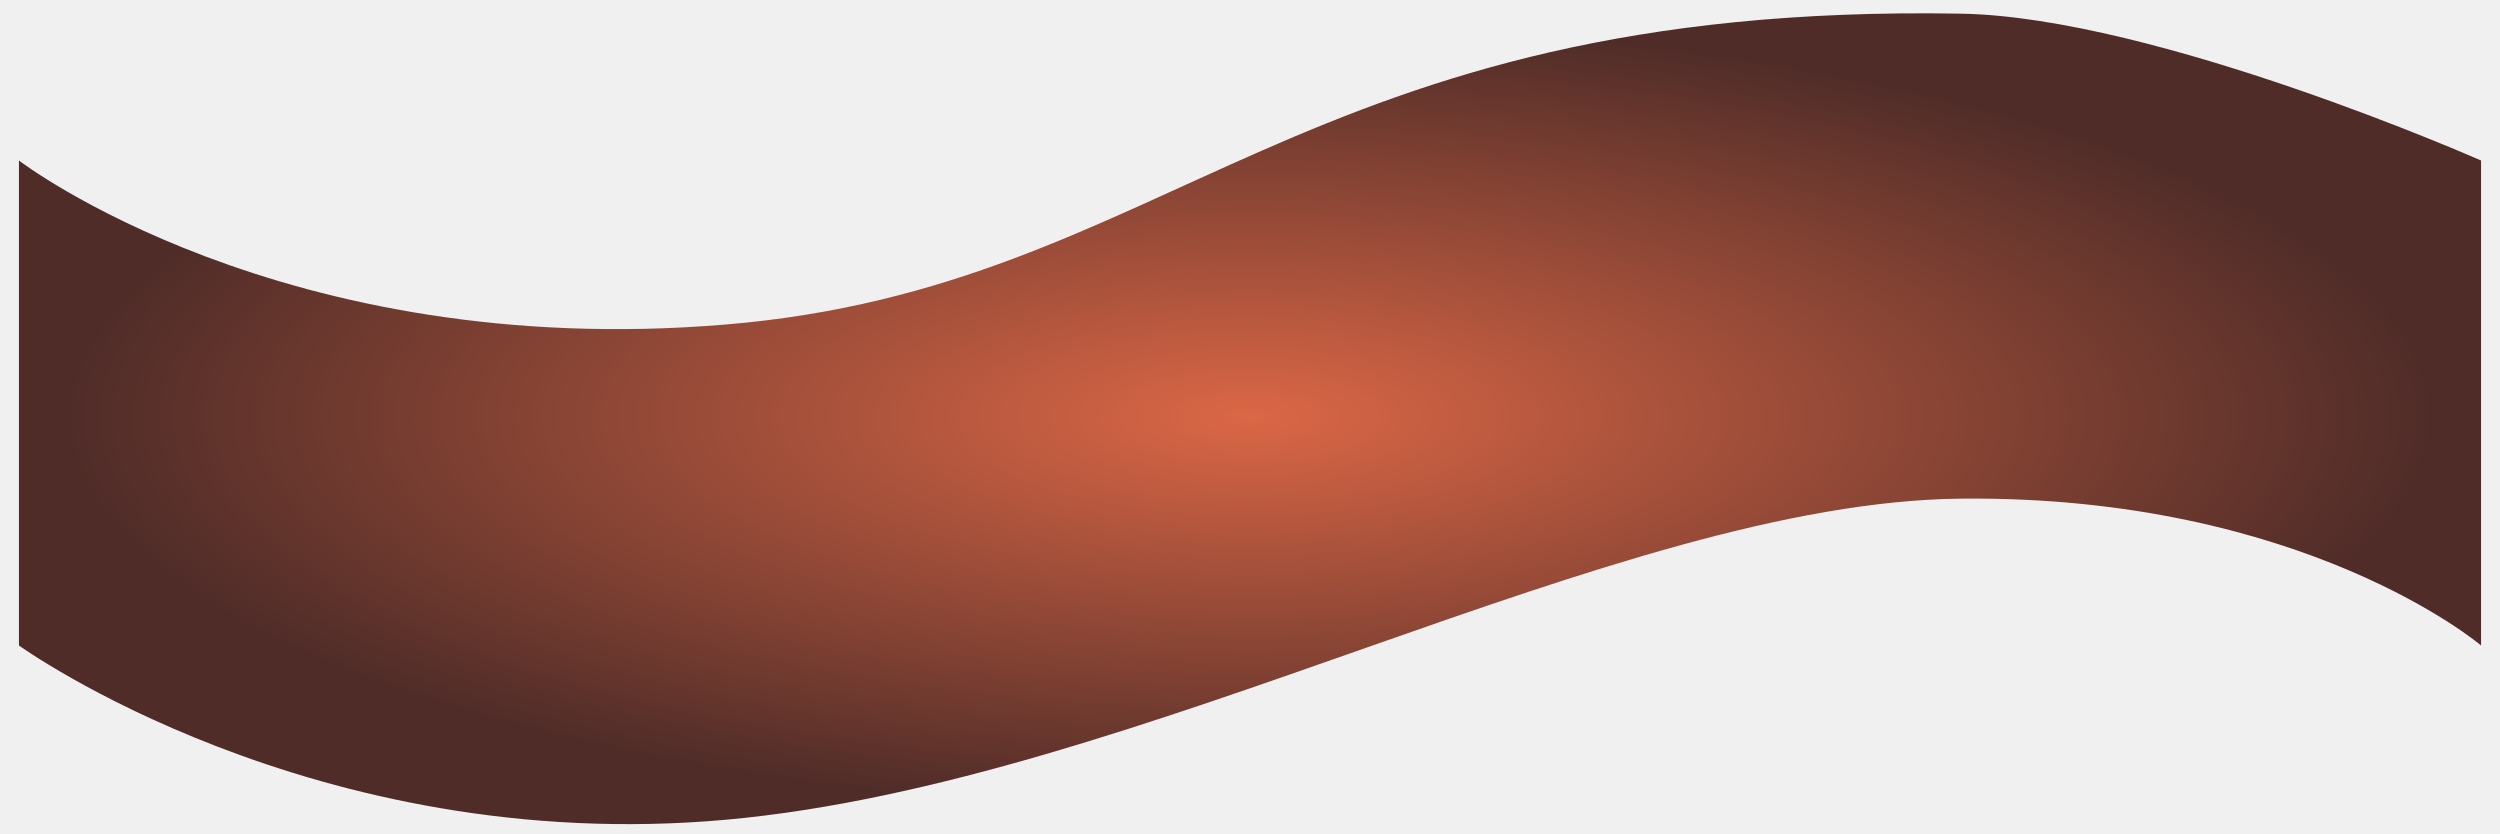
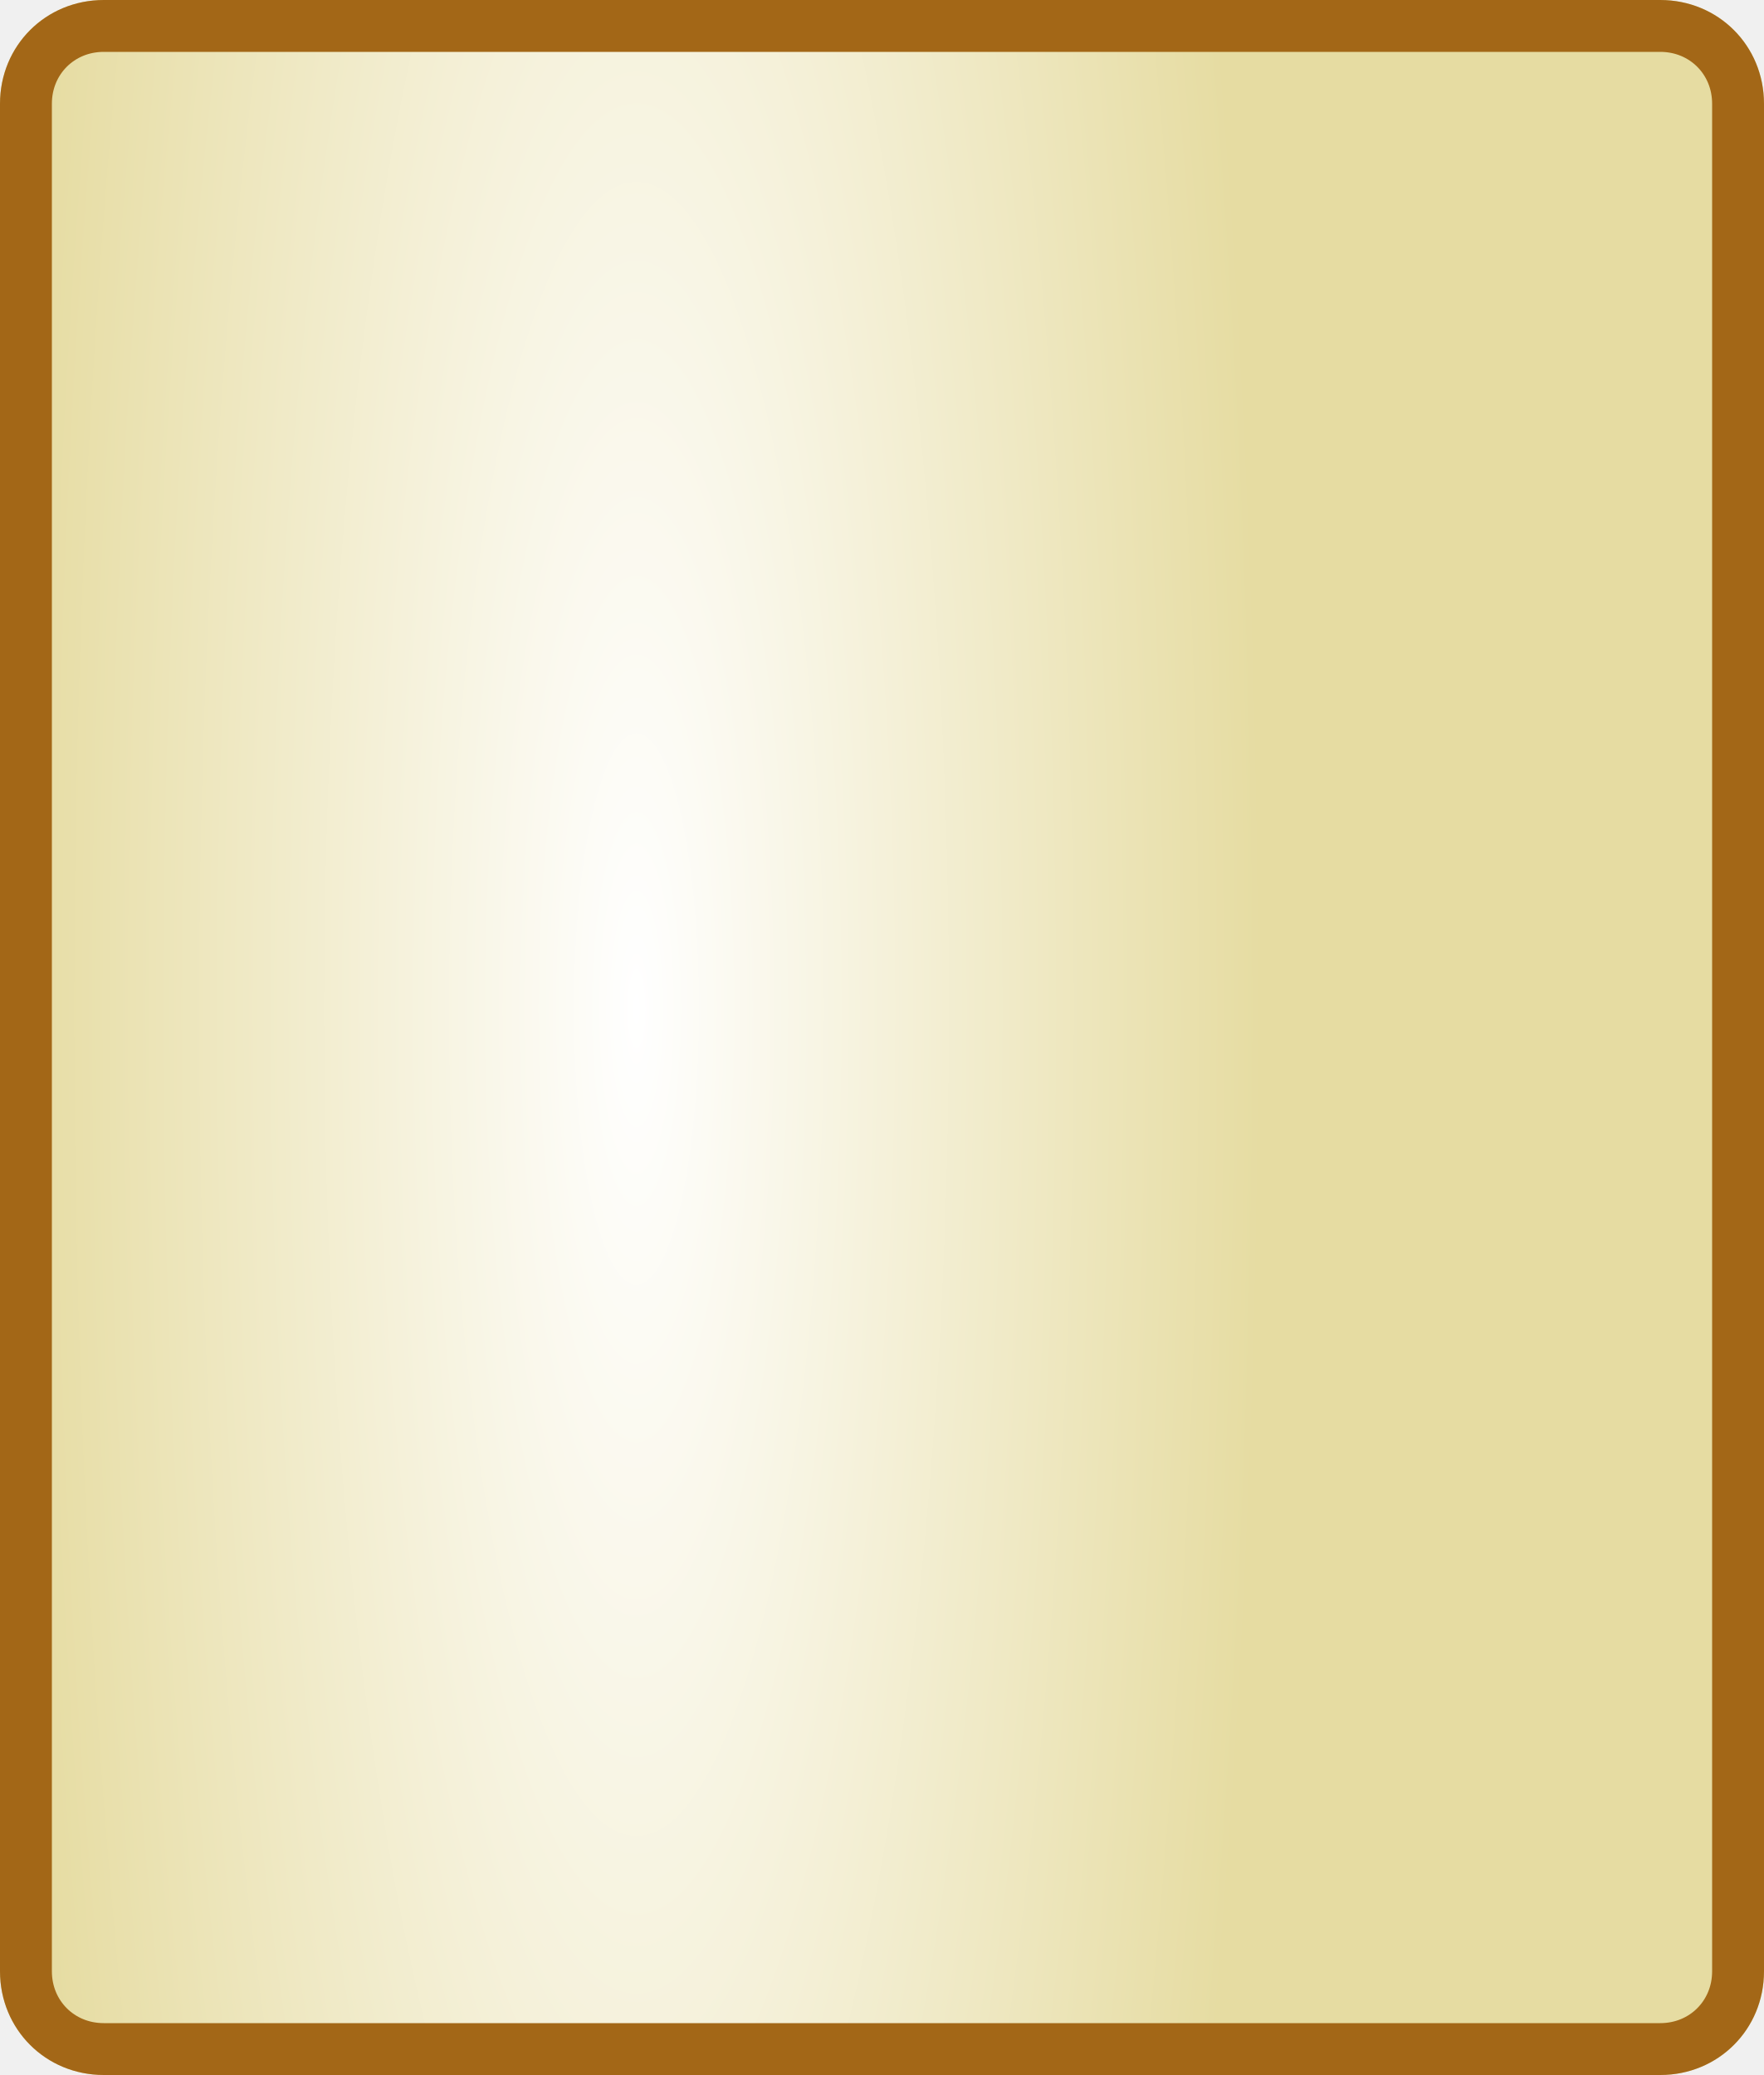
- <svg xmlns="http://www.w3.org/2000/svg" version="1.1" width="132px" height="44px">
+ <svg xmlns="http://www.w3.org/2000/svg" version="1.1" width="34px" height="40px">
  <defs>
-     <radialGradient cx="66" cy="22" r="62.7" gradientTransform="matrix(-1 0 -0 -0.3333333 132 29.33333 )" gradientUnits="userSpaceOnUse" id="RadialGradient794">
-       <stop id="Stop795" stop-color="#db6746" offset="0" />
-       <stop id="Stop796" stop-color="#4f2c28" offset="1" />
+     <radialGradient cx="12.267" cy="19.451" r="53.166" gradientTransform="matrix(-0.2264986 0 -0 -1 15.04595 38.9011 )" gradientUnits="userSpaceOnUse" id="RadialGradient1194">
+       <stop id="Stop1195" stop-color="#ffffff" offset="0" />
+       <stop id="Stop1196" stop-color="#e6dca2" offset="1" />
    </radialGradient>
    <pattern id="BGPattern" patternUnits="userSpaceOnUse" alignment="0 0" imageRepeat="None" />
-     <mask fill="white" id="Clip797">
-       <path d="M 131 8.475  C 131 8.475  113.85 0.902  103.538 0.721  C 68.494 0.109  61.875 15.148  38.363 17.131  C 14.85 19.115  1 8.475  1 8.475  L 1 34.082  C 1 34.082  16.5 45.262  38.363 43.279  C 60.225 41.295  85.388 26.508  103.538 26.328  C 121.688 26.148  131 34.082  131 34.082  L 131 8.475  Z " fill-rule="evenodd" />
+     <mask fill="white" id="Clip1197">
+       <path d="M 0 38  L 0 2  C 0 0.88  0.88 0  2 0  L 32 0  C 33.12 0  34 0.88  34 2  L 34 38  C 34 39.12  33.12 40  32 40  L 2 40  C 0.88 40  0 39.12  0 38  Z " fill-rule="evenodd" />
    </mask>
  </defs>
-   <g transform="matrix(1 0 0 1 -26 -210 )">
-     <path d="M 131 8.475  C 131 8.475  113.85 0.902  103.538 0.721  C 68.494 0.109  61.875 15.148  38.363 17.131  C 14.85 19.115  1 8.475  1 8.475  L 1 34.082  C 1 34.082  16.5 45.262  38.363 43.279  C 60.225 41.295  85.388 26.508  103.538 26.328  C 121.688 26.148  131 34.082  131 34.082  L 131 8.475  Z " fill-rule="nonzero" fill="url(#RadialGradient794)" stroke="none" transform="matrix(1 0 0 1 26 210 )" class="fill" />
-     <path d="M 131 8.475  C 131 8.475  113.85 0.902  103.538 0.721  C 68.494 0.109  61.875 15.148  38.363 17.131  C 14.85 19.115  1 8.475  1 8.475  L 1 34.082  C 1 34.082  16.5 45.262  38.363 43.279  C 60.225 41.295  85.388 26.508  103.538 26.328  C 121.688 26.148  131 34.082  131 34.082  L 131 8.475  Z " stroke-width="0" stroke-dasharray="0" stroke="rgba(121, 121, 121, 1)" fill="none" transform="matrix(1 0 0 1 26 210 )" class="stroke" mask="url(#Clip797)" />
+   <g transform="matrix(1 0 0 1 -330 -105 )">
+     <path d="M 0 38  L 0 2  C 0 0.88  0.88 0  2 0  L 32 0  C 33.12 0  34 0.88  34 2  L 34 38  C 34 39.12  33.12 40  32 40  L 2 40  C 0.88 40  0 39.12  0 38  Z " fill-rule="nonzero" fill="url(#RadialGradient1194)" stroke="none" transform="matrix(1 0 0 1 330 105 )" class="fill" />
+     <path d="M 0 38  L 0 2  C 0 0.88  0.88 0  2 0  L 32 0  C 33.12 0  34 0.88  34 2  L 34 38  C 34 39.12  33.12 40  32 40  L 2 40  C 0.88 40  0 39.12  0 38  Z " stroke-width="2" stroke-dasharray="0" stroke="rgba(163, 103, 23, 1)" fill="none" transform="matrix(1 0 0 1 330 105 )" class="stroke" mask="url(#Clip1197)" />
  </g>
</svg>
